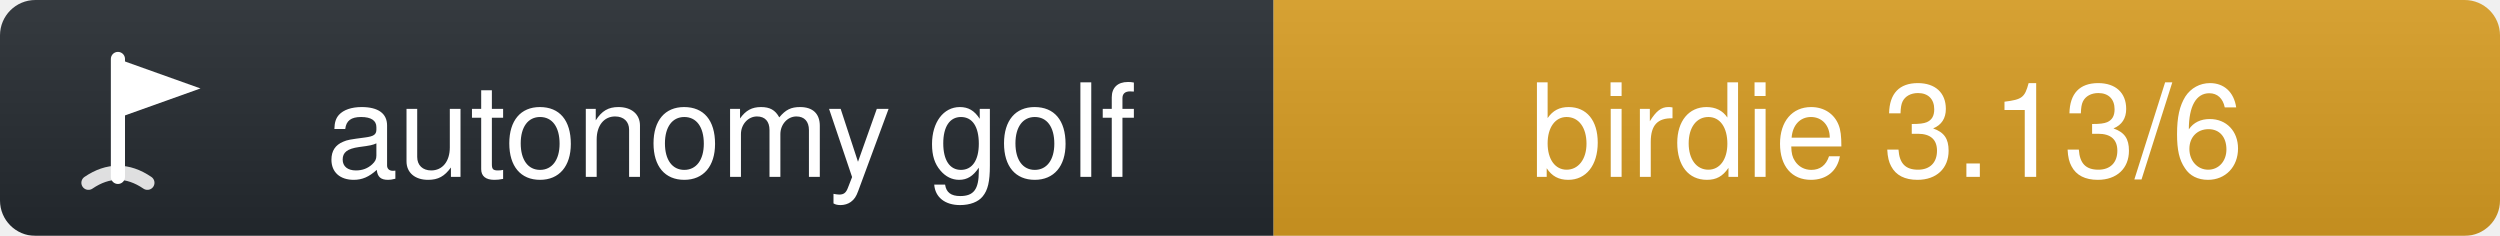
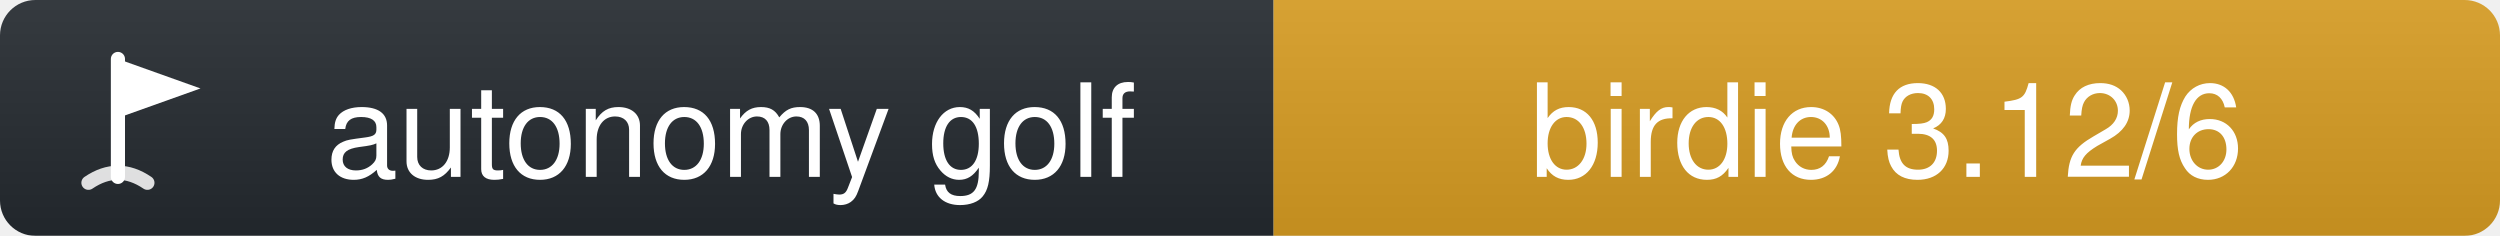
- <svg xmlns="http://www.w3.org/2000/svg" width="212" height="20" role="img" aria-label="Autonomy golf: birdie, 3.13/6 mean score, 6.43 mean complexity across 82 commits">
+ <svg xmlns="http://www.w3.org/2000/svg" width="212" height="20" role="img" aria-label="Autonomy golf: birdie, 3.12/6 mean score, 6.37 mean complexity across 83 commits">
  <linearGradient id="badge-fill" x2="0" y2="100%">
    <stop offset="0" stop-color="#ffffff" stop-opacity=".08" />
    <stop offset="1" stop-opacity=".08" />
  </linearGradient>
  <mask id="badge-mask">
    <rect width="212" height="20" rx="3" fill="#fff" />
  </mask>
  <g mask="url(#badge-mask)">
    <rect width="108" height="20" fill="#24292f" />
    <rect x="108" width="104" height="20" fill="#d29922" />
    <rect width="212" height="20" fill="url(#badge-fill)" />
  </g>
  <g fill="none" stroke="#fff" stroke-width="1.2" stroke-linecap="round" stroke-linejoin="round">
    <line x1="10" y1="5" x2="10" y2="15" />
    <path d="M10 5 L17 7.5 L10 10 Z" fill="#fff" stroke="none" />
    <path d="M7.5 15.5 Q10 13.8 12.5 15.5" opacity="0.85" />
  </g>
  <g fill="#fff" text-anchor="middle" font-family="-apple-system,BlinkMacSystemFont,'Segoe UI',Helvetica,Arial,sans-serif" font-size="11">
    <text x="62.0" y="15">autonomy golf</text>
-     <text x="160.0" y="15">birdie 3.13/6</text>
+     <text x="160.0" y="15">birdie 3.12/6</text>
  </g>
</svg>
